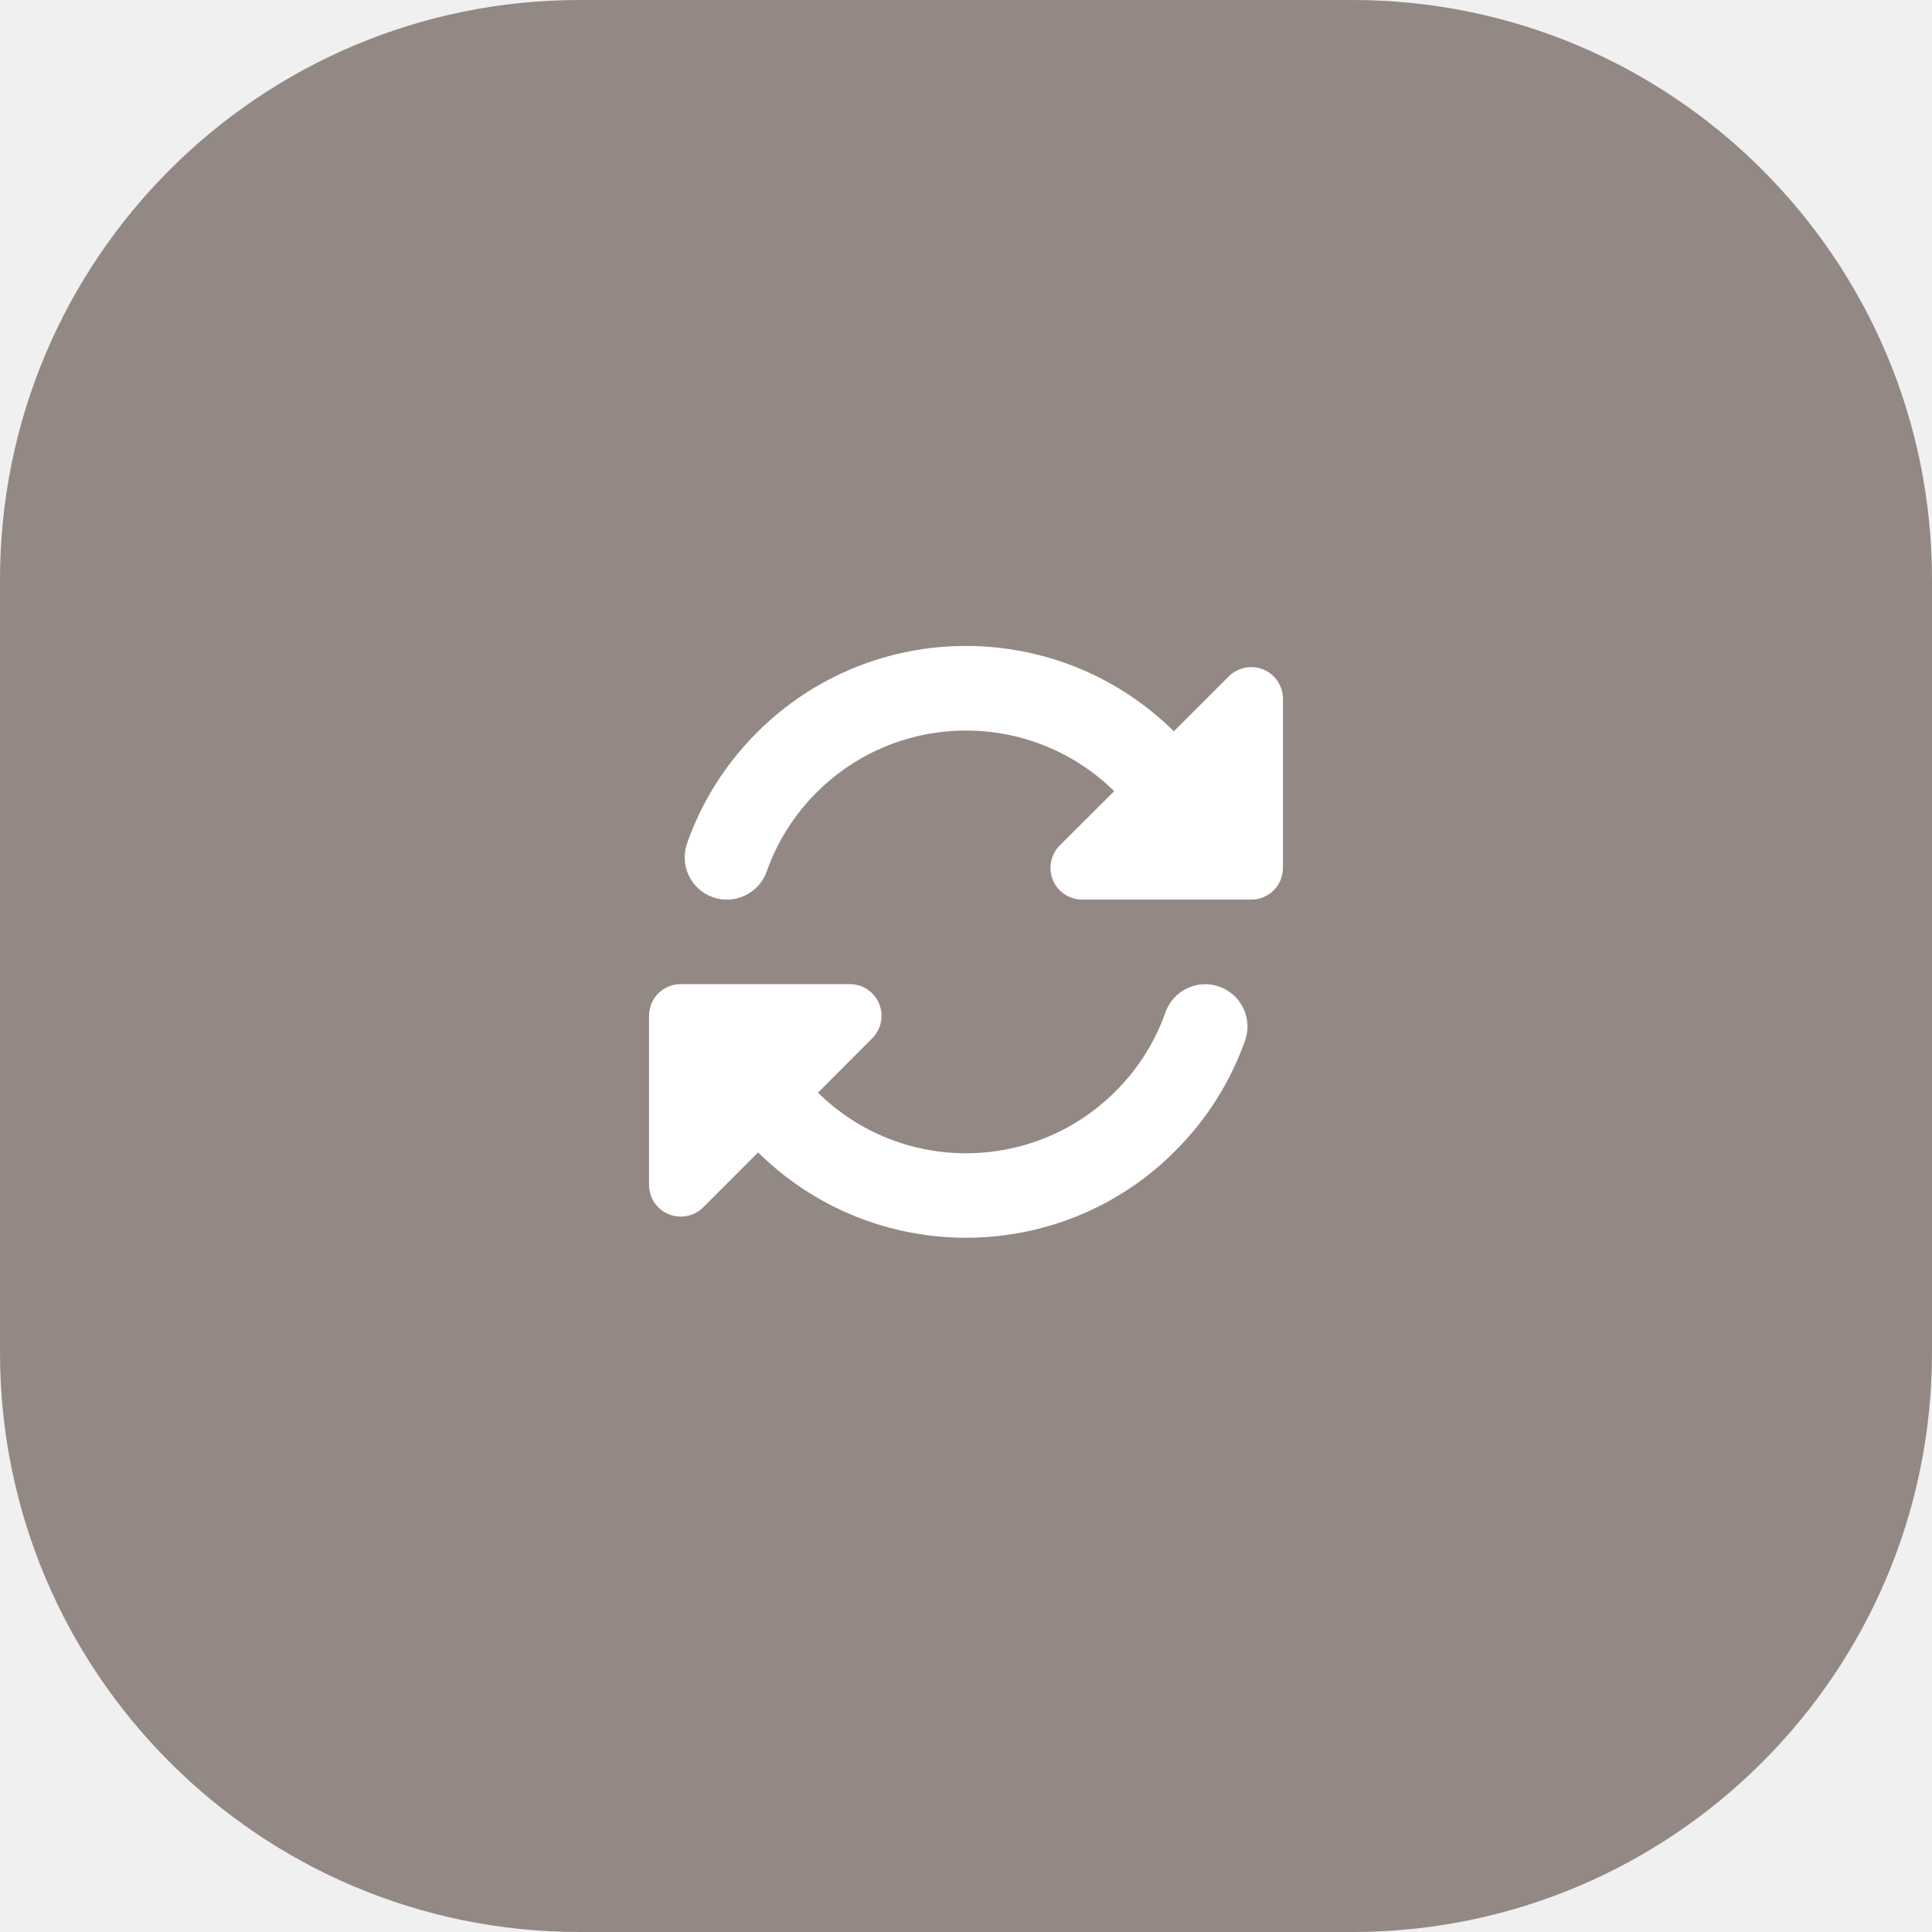
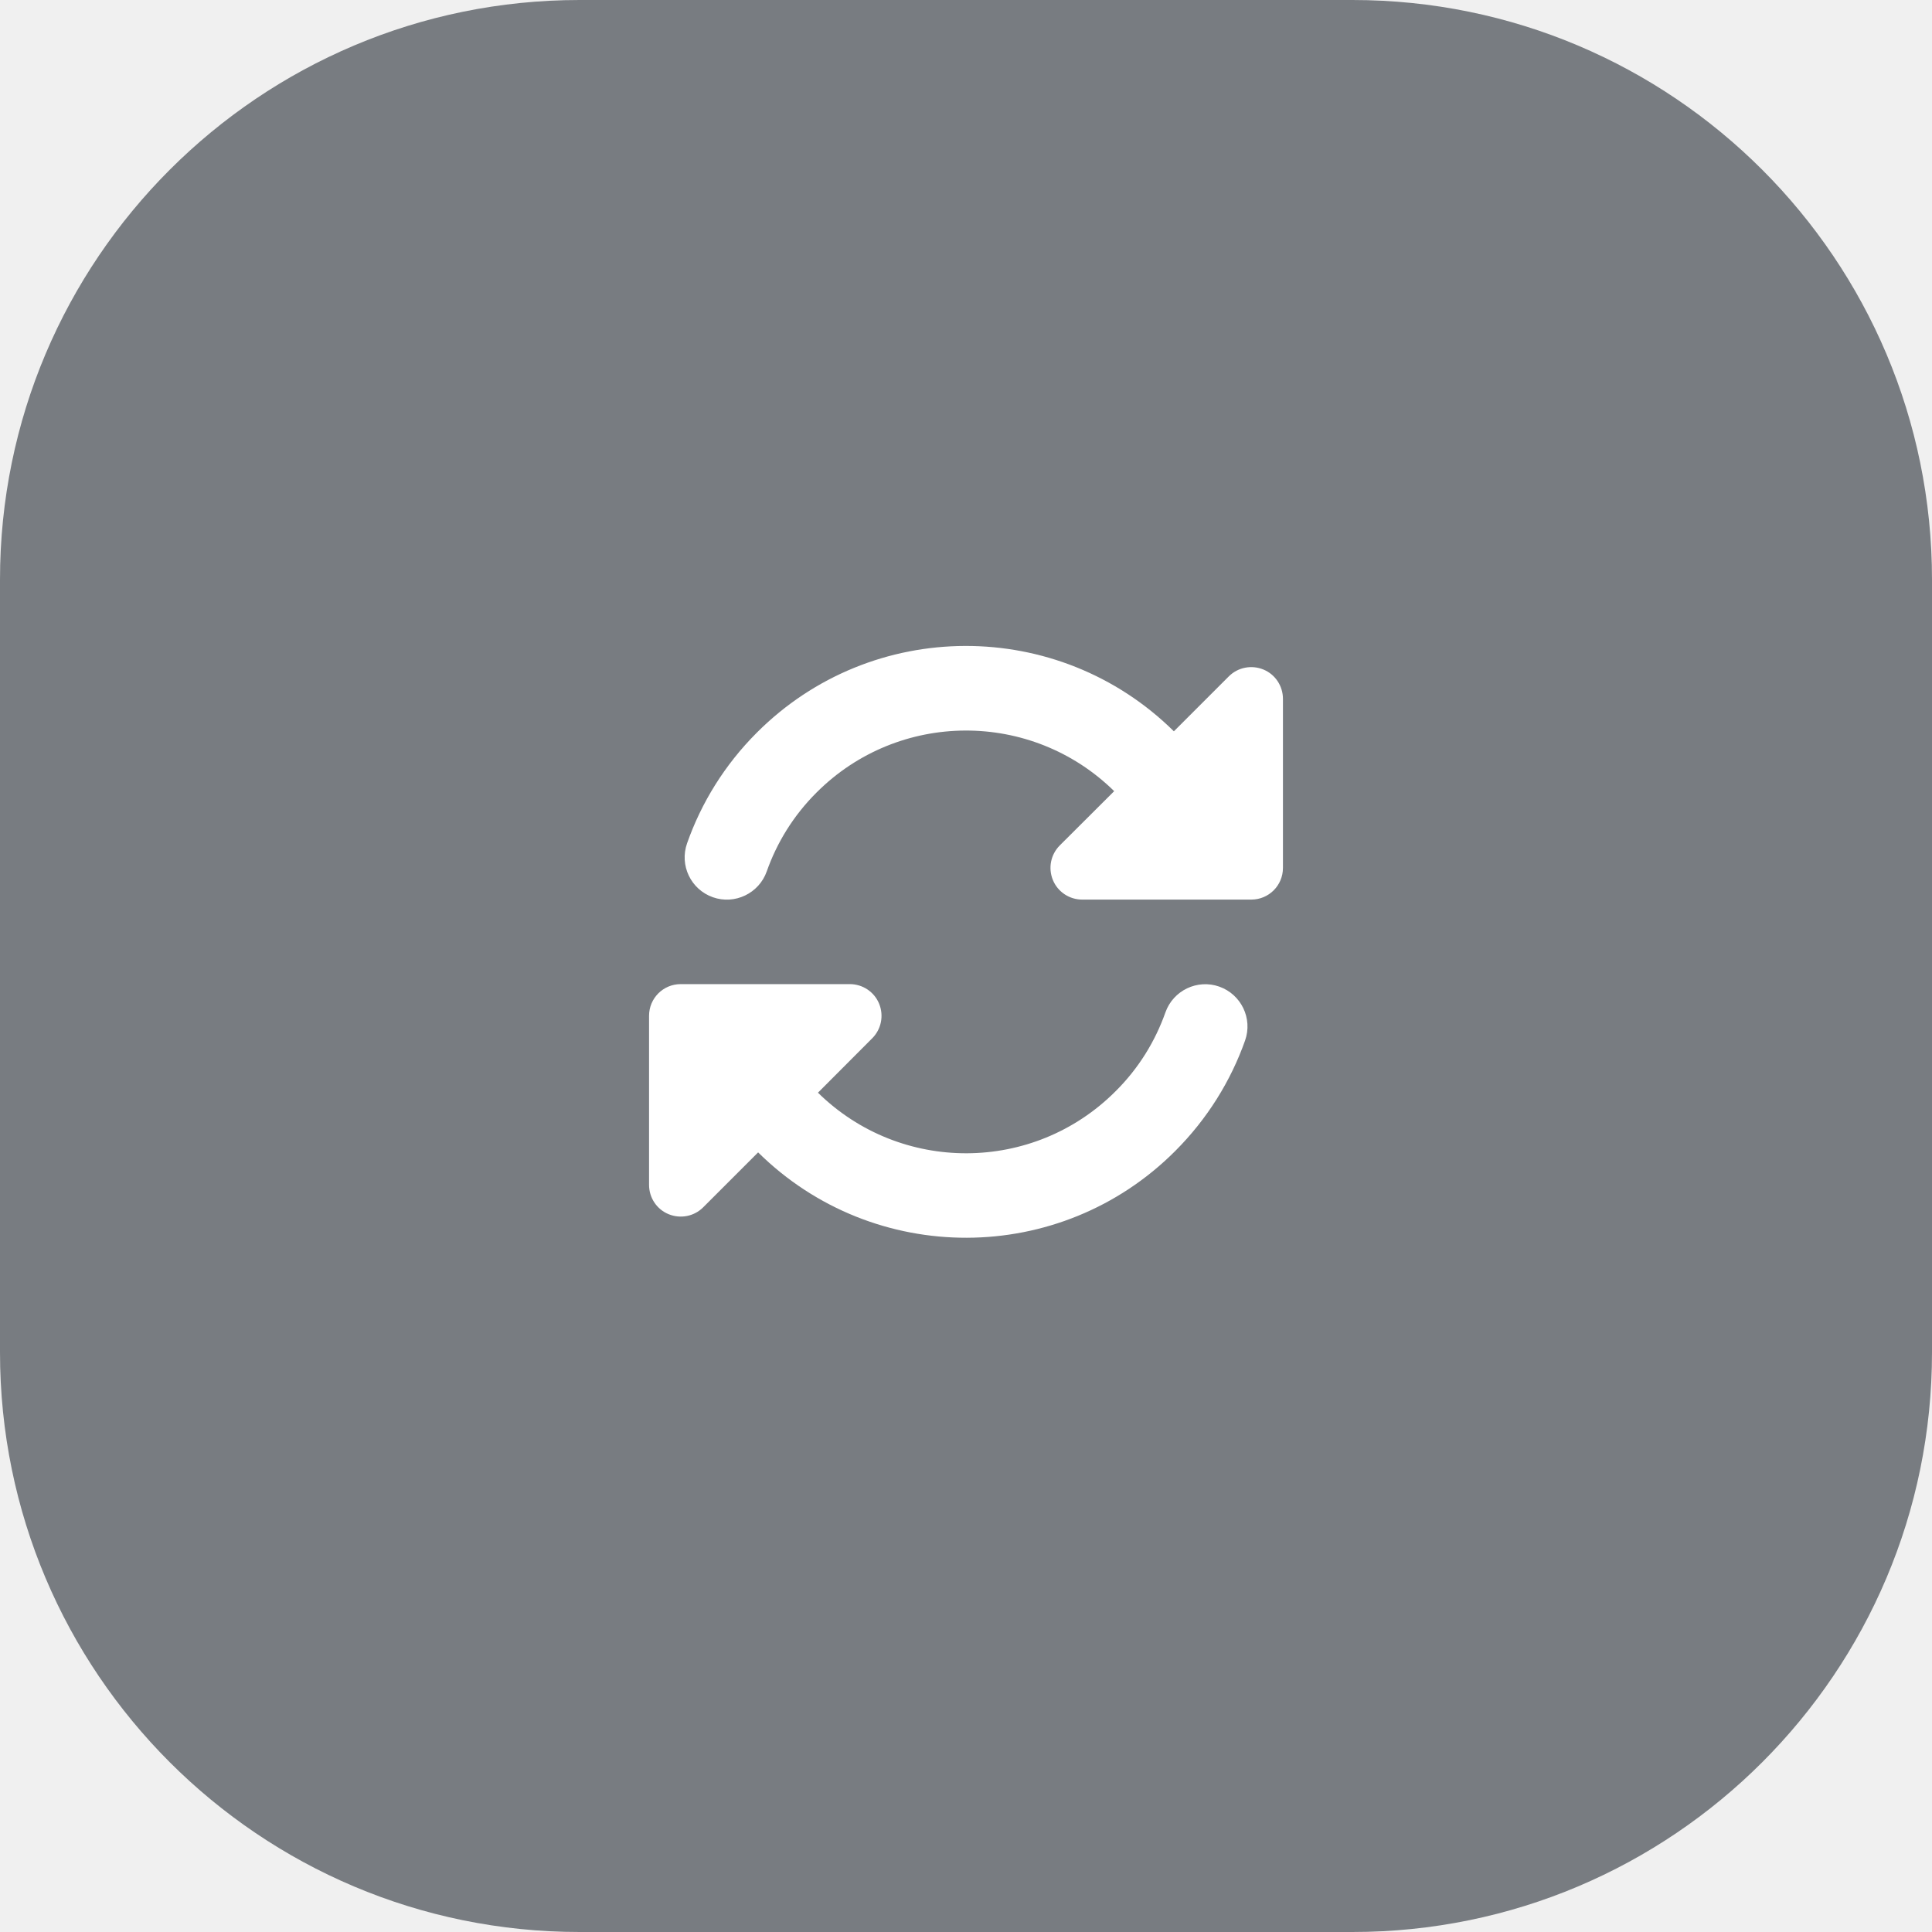
<svg xmlns="http://www.w3.org/2000/svg" preserveAspectRatio="none" overflow="visible" style="display: block;" width="40" height="40" viewBox="0 0 40 40" fill="none">
  <g id="Background">
-     <rect width="40" height="40" rx="12" fill="#5F4D47" fill-opacity="0.63" />
+     <rect width="40" height="40" rx="12" fill="#343942" fill-opacity="0.63" />
    <path id="Vector" d="M16.907 16.407C18.608 14.707 21.356 14.698 23.068 16.38L21.941 17.504C21.753 17.693 21.698 17.974 21.799 18.22C21.9 18.466 22.141 18.625 22.406 18.625H25.674H25.906C26.27 18.625 26.562 18.332 26.562 17.969V14.469C26.562 14.204 26.404 13.963 26.158 13.862C25.912 13.761 25.63 13.815 25.441 14.004L24.304 15.141C21.909 12.776 18.05 12.784 15.669 15.169C15.002 15.836 14.52 16.621 14.225 17.46C14.064 17.917 14.304 18.415 14.758 18.576C15.212 18.737 15.713 18.497 15.874 18.043C16.084 17.447 16.426 16.886 16.907 16.407ZM13.438 21.031V21.239V21.258V24.531C13.438 24.797 13.596 25.037 13.842 25.138C14.088 25.239 14.37 25.185 14.559 24.996L15.696 23.859C18.091 26.224 21.95 26.216 24.331 23.831C24.998 23.164 25.482 22.379 25.778 21.543C25.939 21.086 25.698 20.588 25.244 20.427C24.791 20.266 24.29 20.506 24.129 20.96C23.918 21.556 23.577 22.117 23.095 22.595C21.395 24.296 18.646 24.304 16.935 22.623L18.059 21.496C18.247 21.307 18.302 21.026 18.201 20.78C18.1 20.534 17.859 20.375 17.594 20.375H14.323H14.304H14.094C13.73 20.375 13.438 20.668 13.438 21.031Z" fill="white" />
  </g>
</svg>
